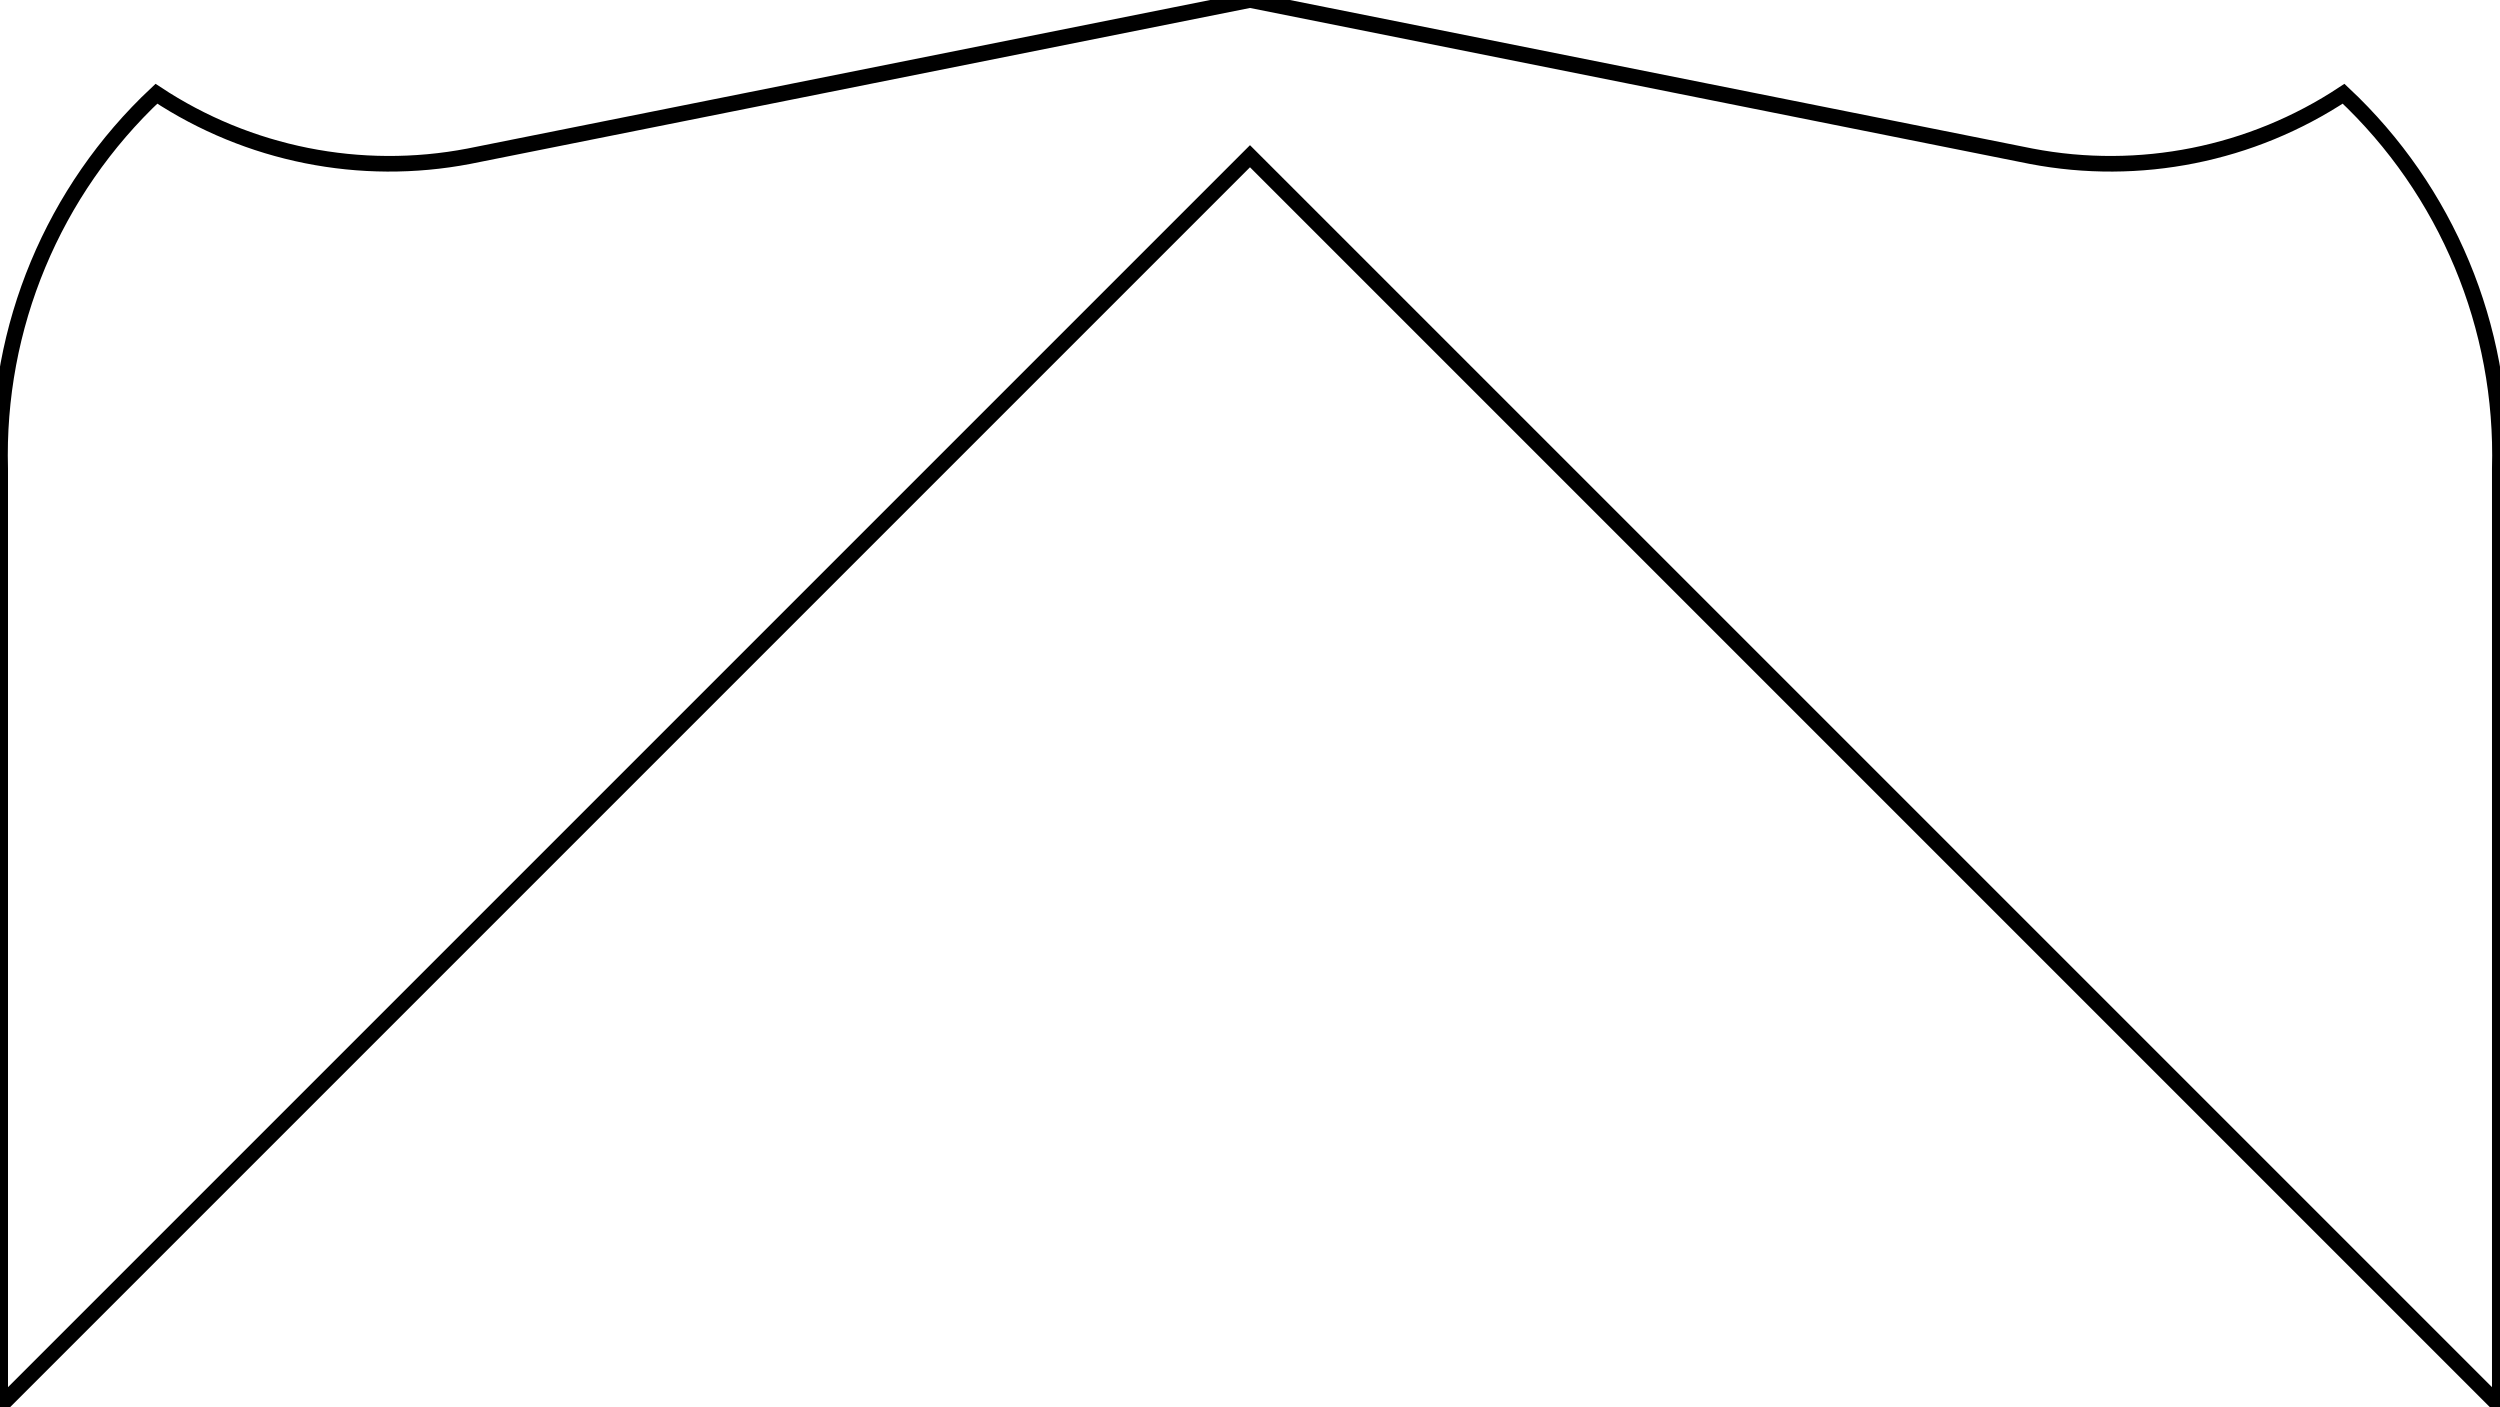
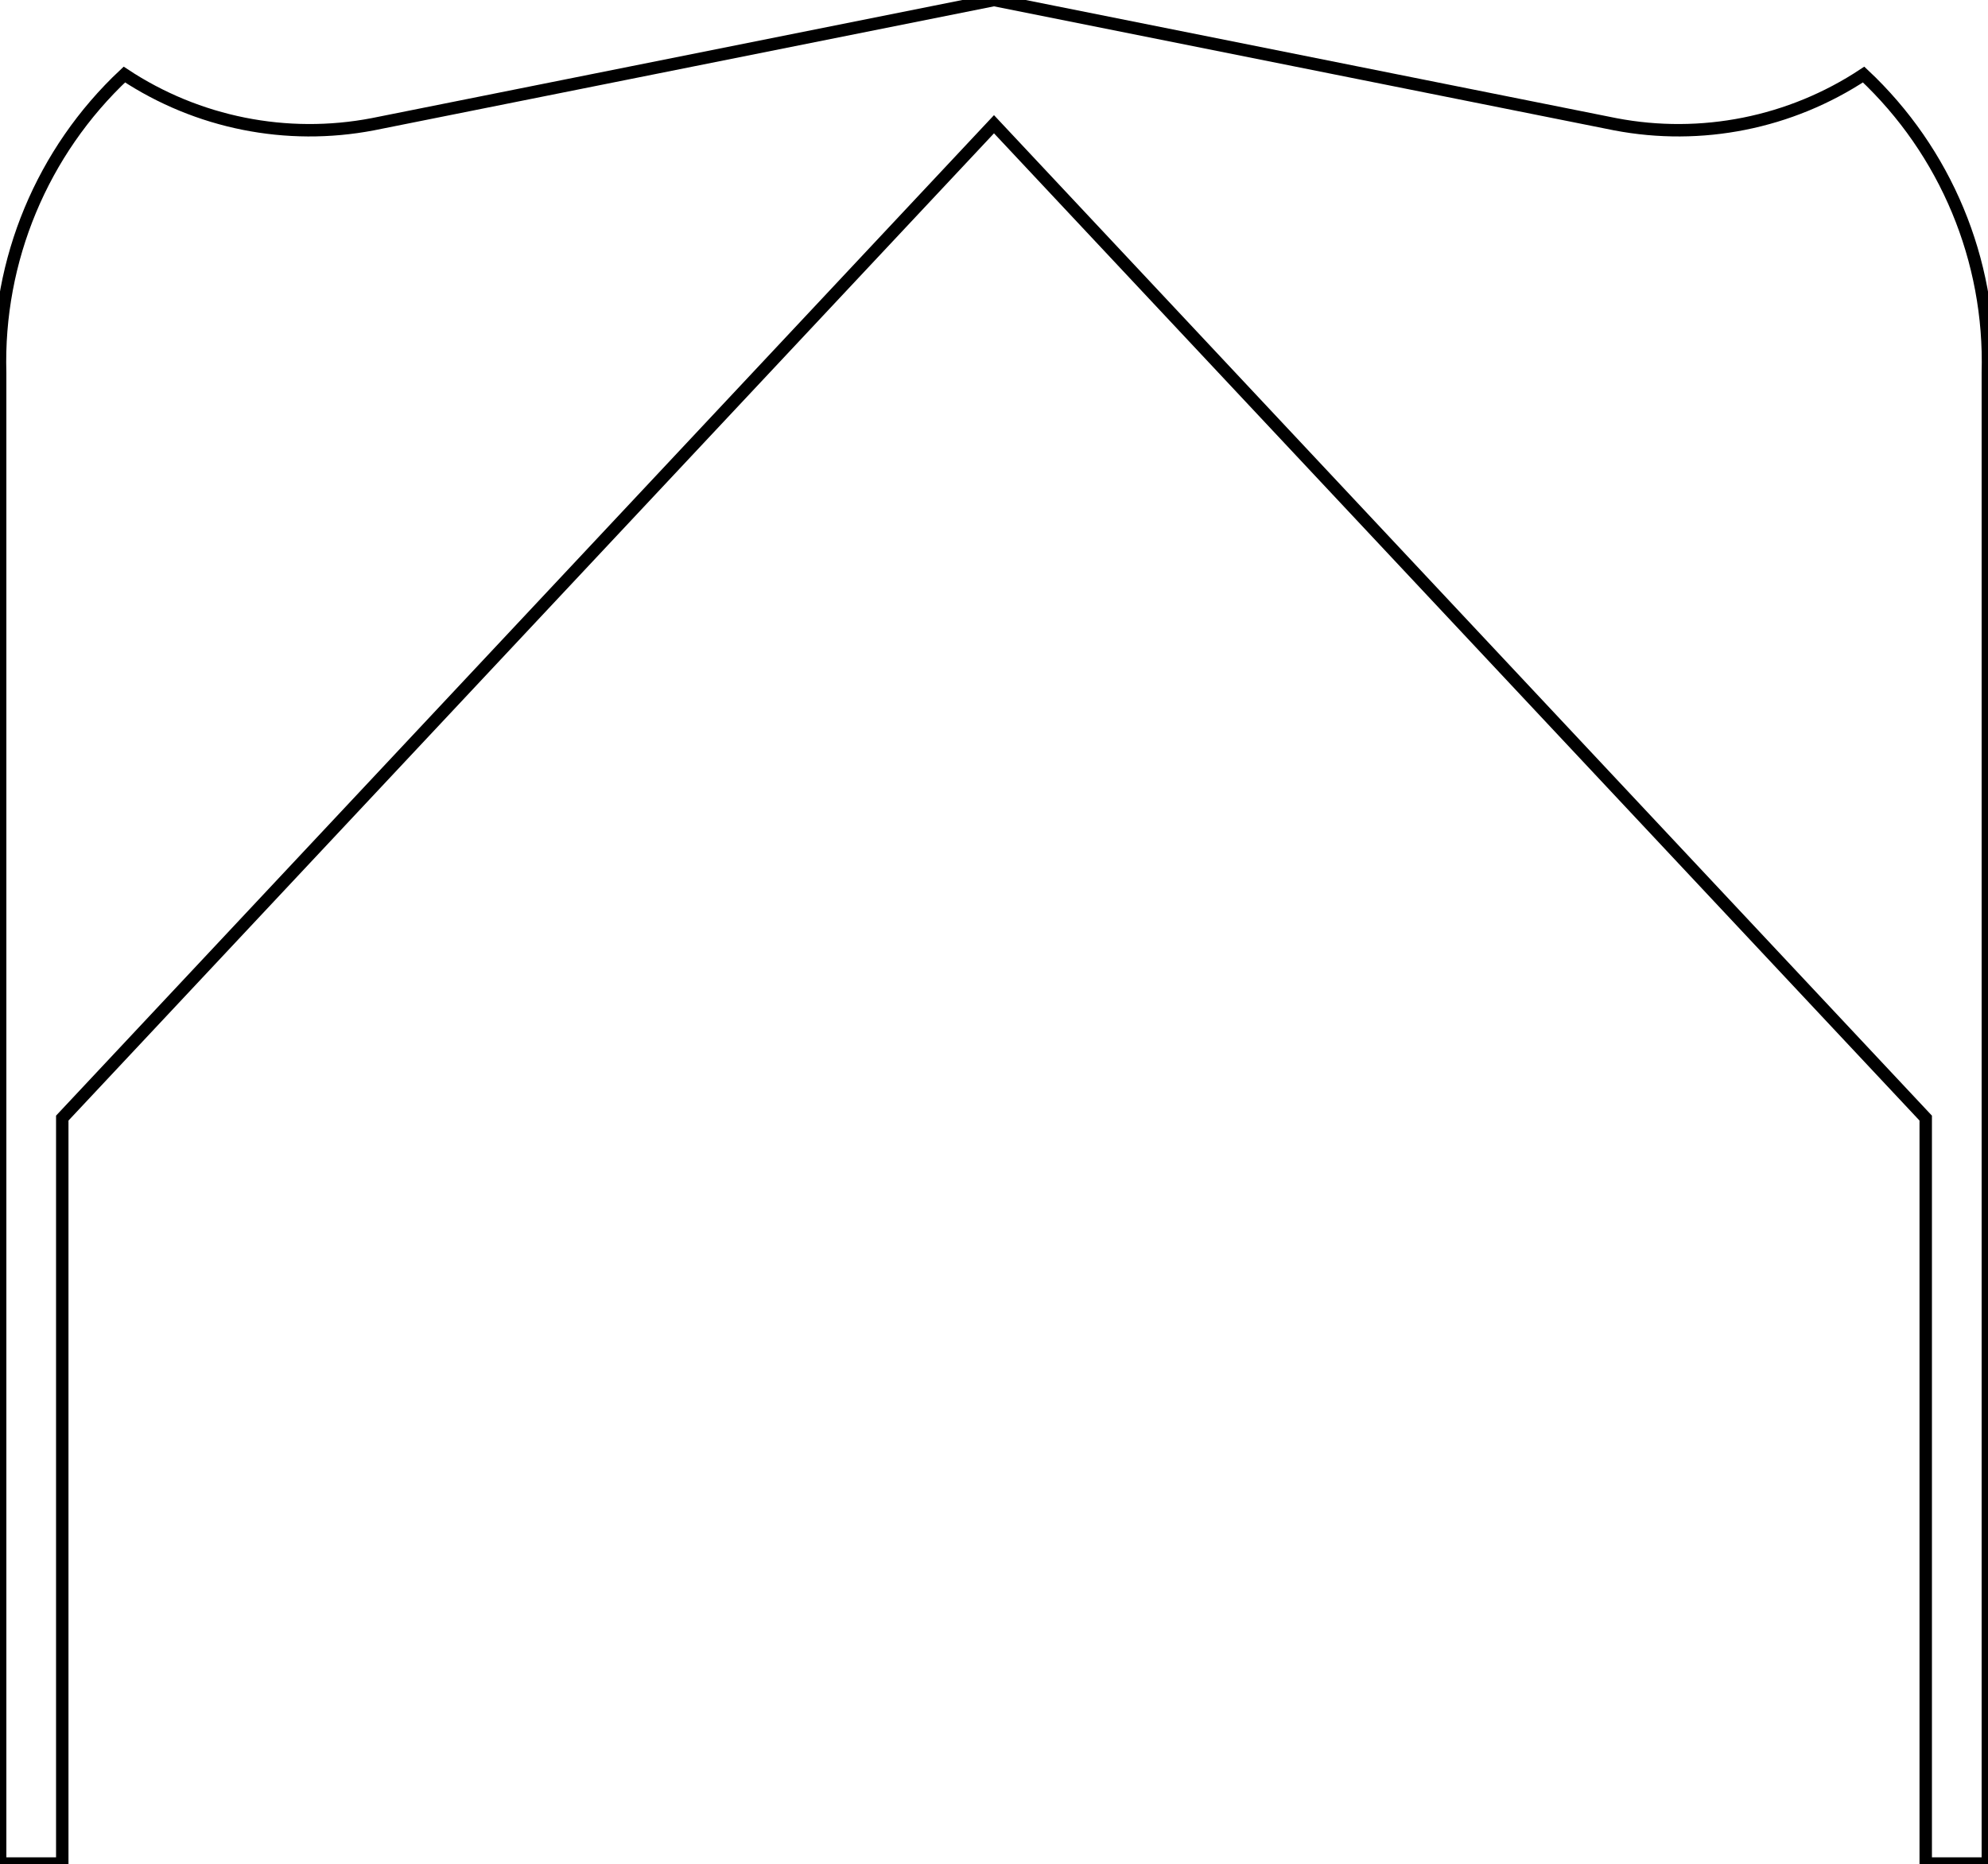
- <svg xmlns="http://www.w3.org/2000/svg" xmlns:ns1="http://www.librecad.org" width="160.025mm" height="90mm" viewBox="0 0 160.025 90">
+ <svg xmlns="http://www.w3.org/2000/svg" xmlns:ns1="http://www.librecad.org" width="160.025mm" height="150mm" viewBox="0 0 160.025 150">
  <g ns1:layername="0" ns1:is_locked="false" ns1:is_construction="false" fill="none" stroke="black" stroke-width="1">
-     <path d="M130.012,10 L80.012,0 L30.012,10 A27.038,27.038 0 0,1 10.012,6 A31.679,31.679 0 0,0 0.012,30 L0.012,90 L80.012,10 L160.012,90 L160.012,30 A31.679,31.679 0 0,0 150.012,6 A27.038,27.038 0 0,1 130.012,10 Z " />
+     <path d="M0.012,150 L5.012,150 L5.012,90 L80.012,10 L155.012,90 L155.012,150 L160.012,150 L160.012,90 L160.012,30 A31.679,31.679 0 0,0 150.012,6 A27.038,27.038 0 0,1 130.012,10 L80.012,0 L30.012,10 A27.038,27.038 0 0,1 10.012,6 A31.679,31.679 0 0,0 0.012,30 L0.012,90 L0.012,150 Z " />
  </g>
</svg>
